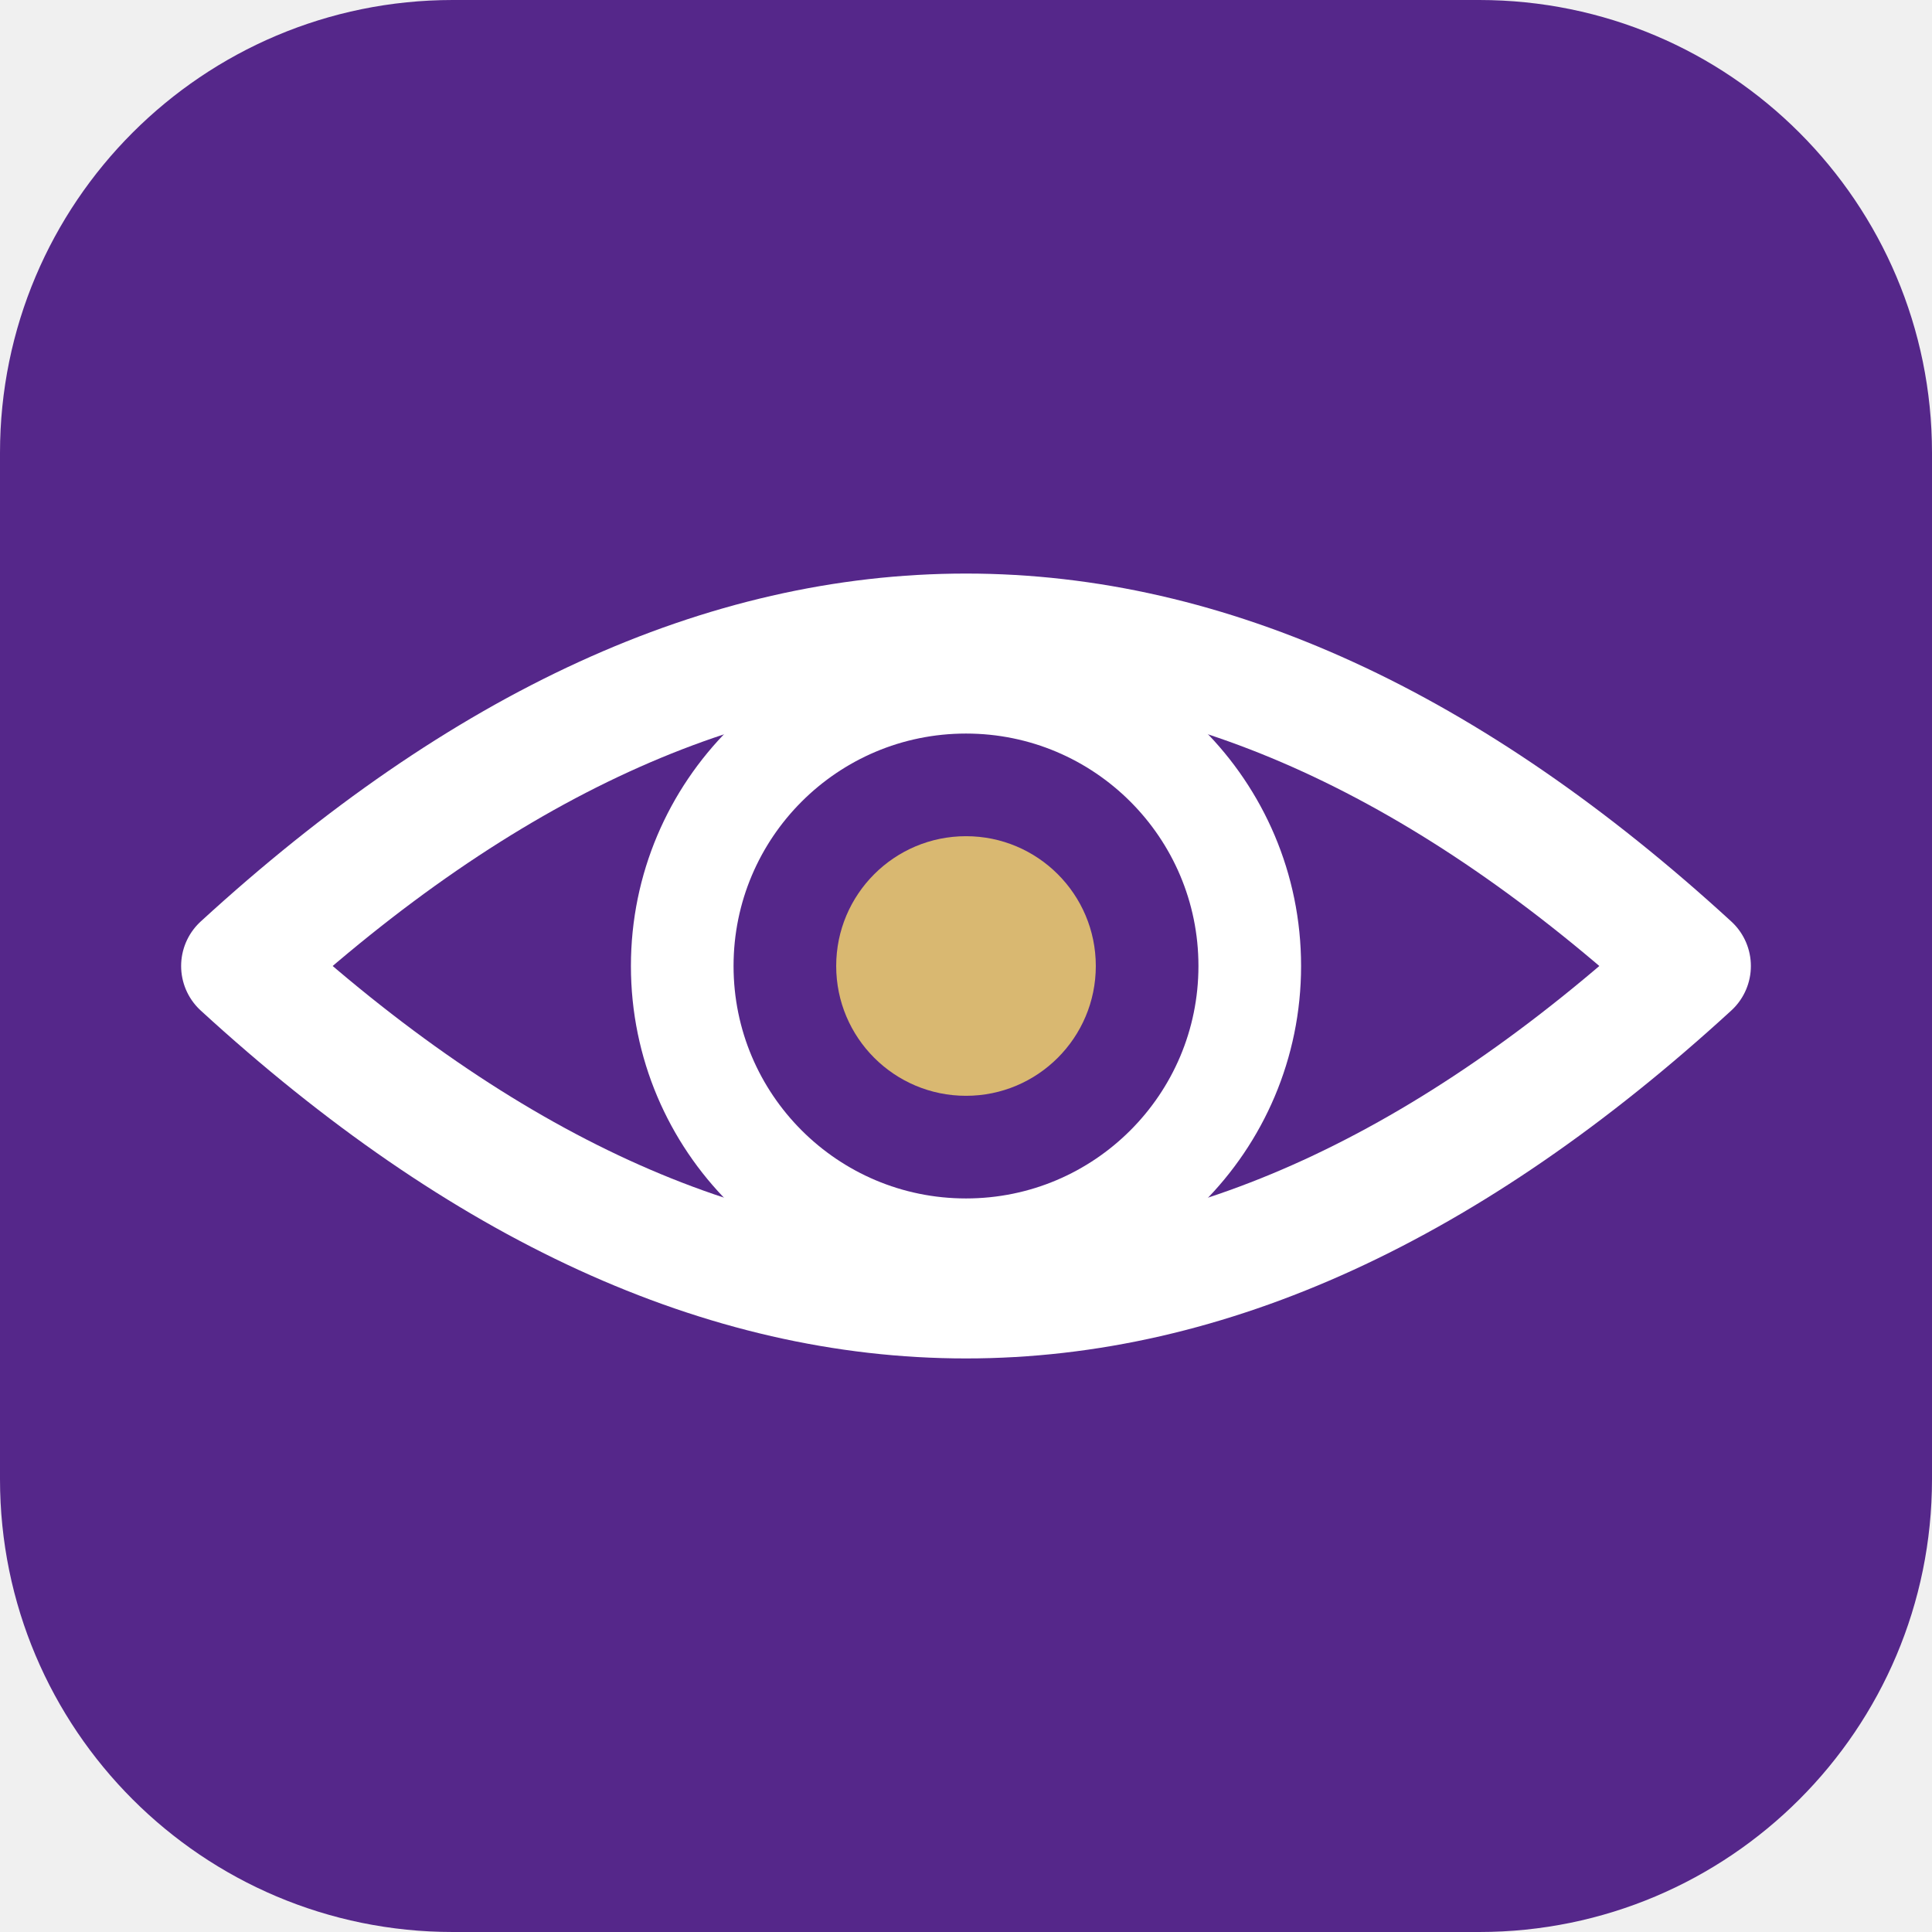
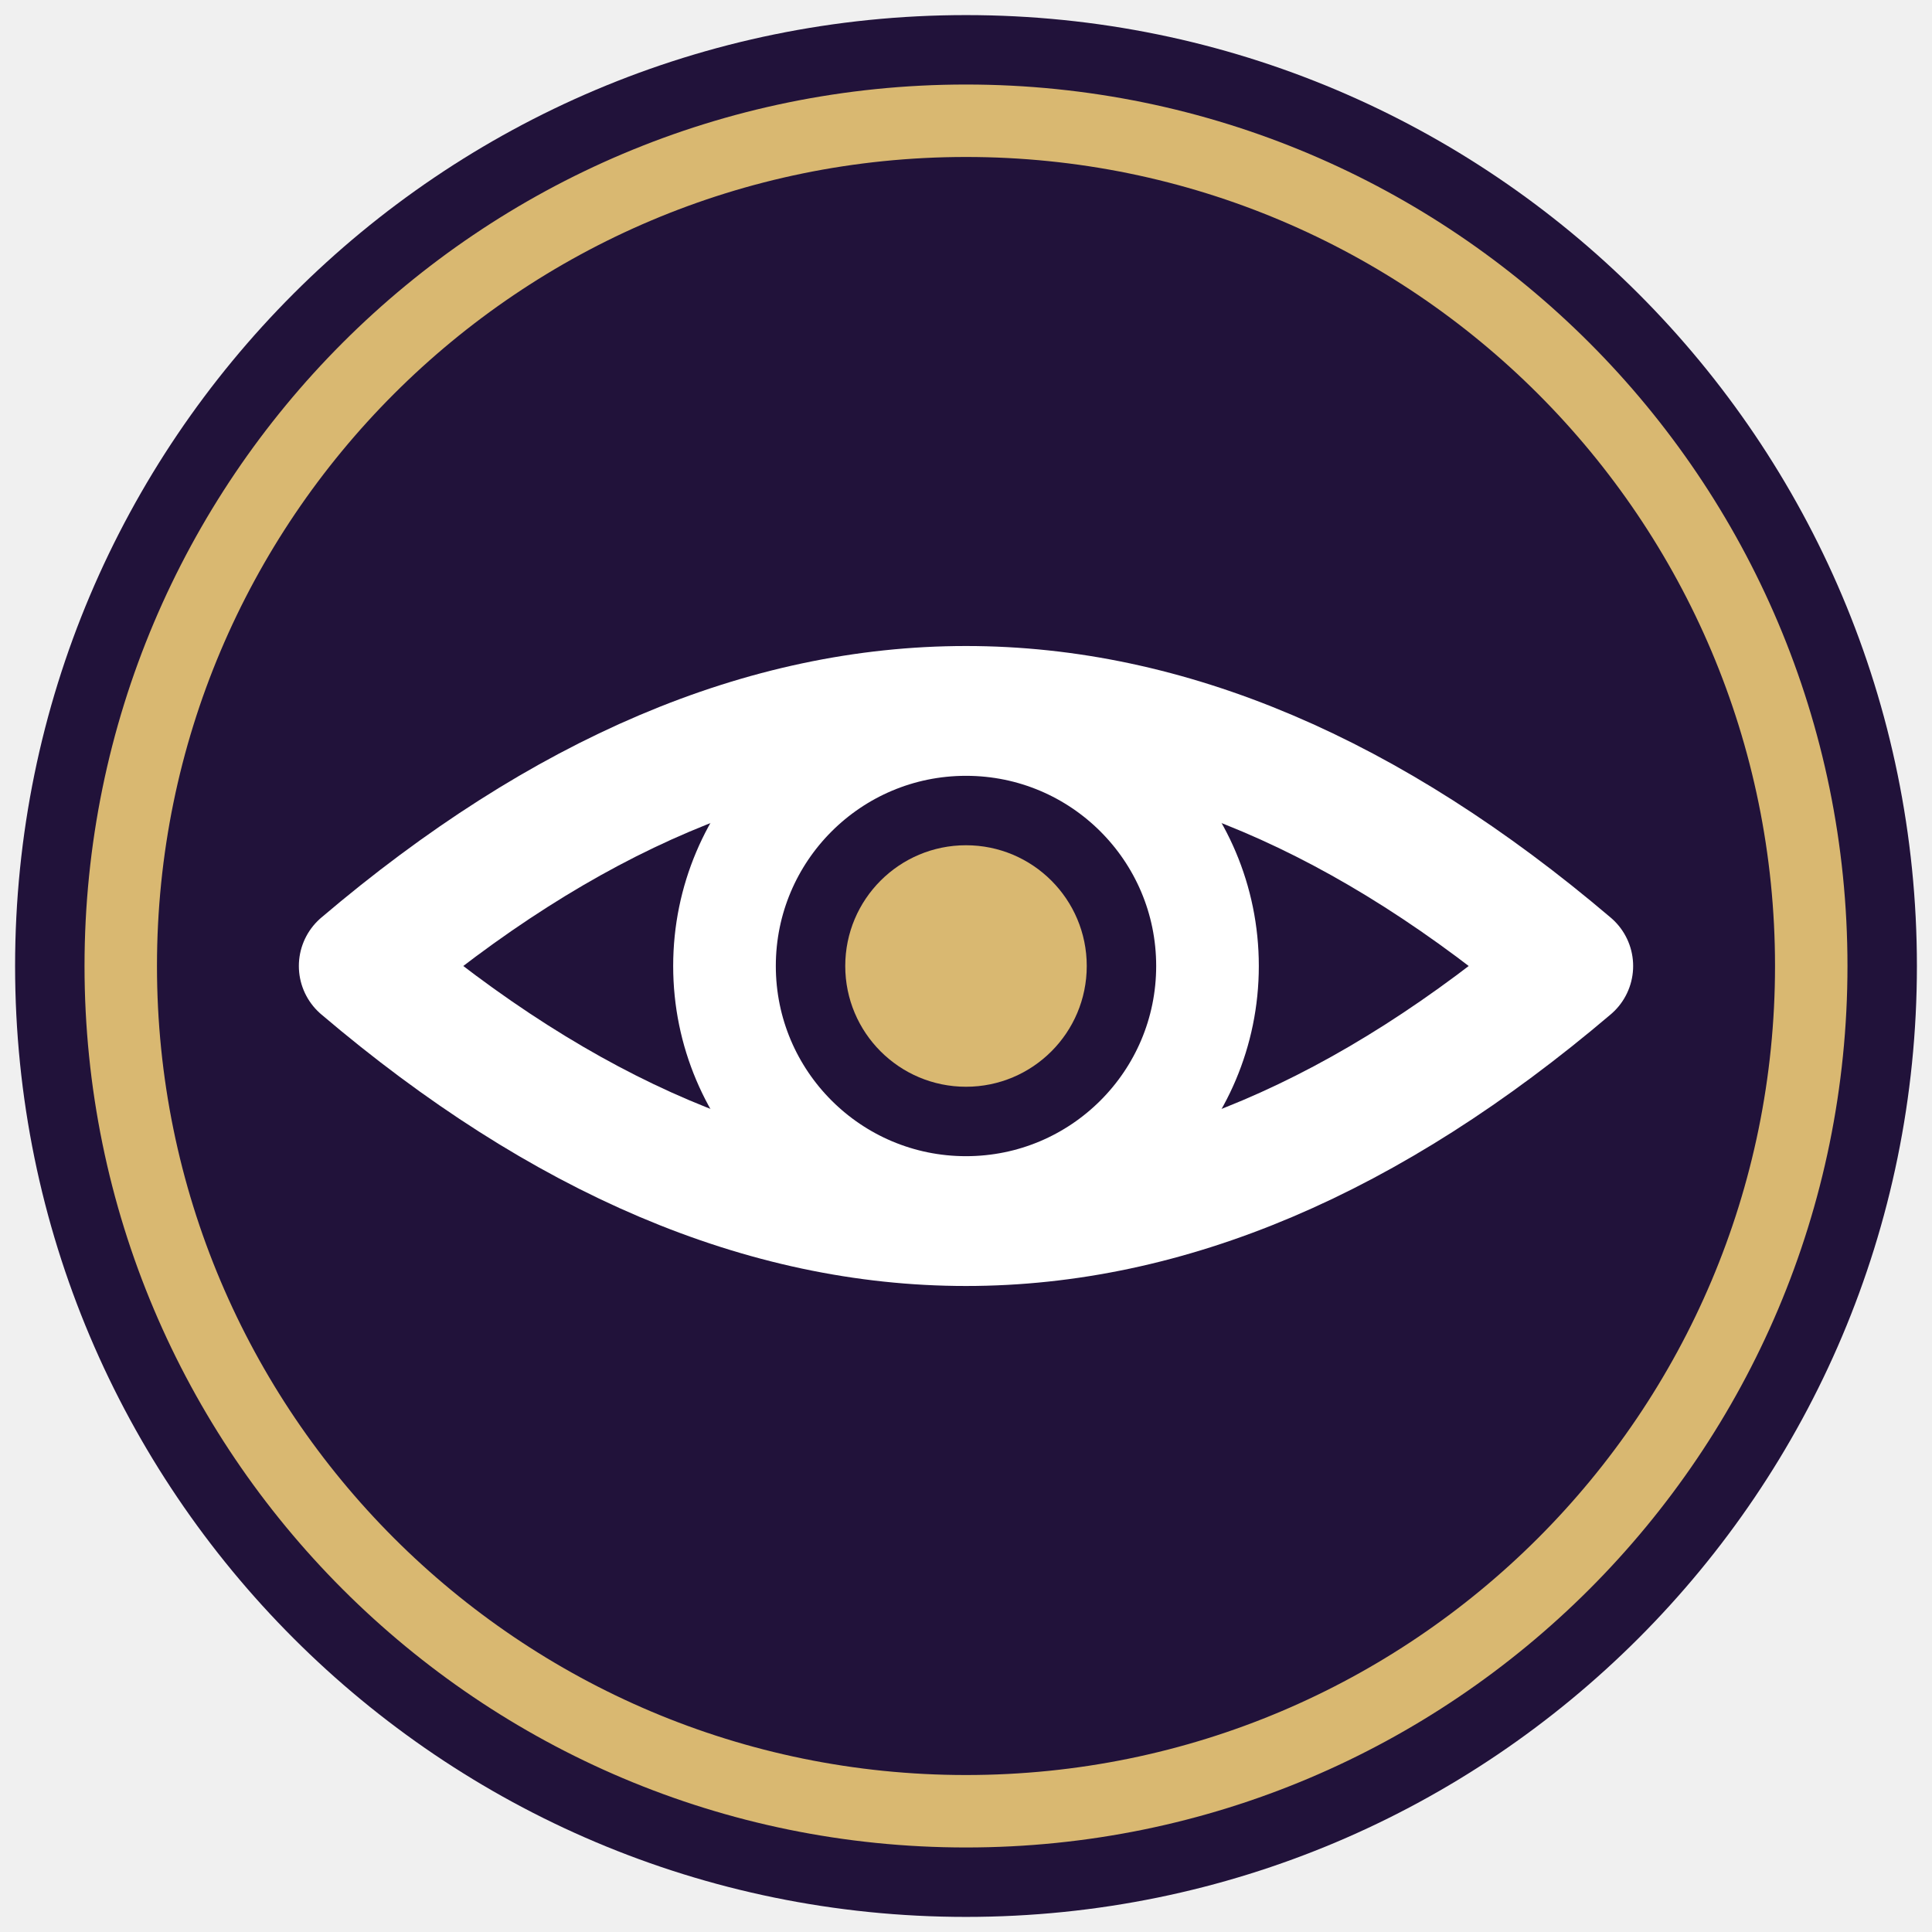
<svg xmlns="http://www.w3.org/2000/svg" viewBox="0 0 64 64" data-brand="aletheia-eye" data-variant="small">
-   <rect width="64" height="64" rx="15" fill="#55278a" />
-   <path d="M8 32 Q32 10 56 32 Q32 54 8 32 Z" fill="none" stroke="#ffffff" stroke-width="4" stroke-linejoin="round" />
-   <circle cx="32" cy="32" r="9.4" fill="none" stroke="#ffffff" stroke-width="3.4" />
-   <circle cx="32" cy="32" r="4.3" fill="#d9b871" />
+   <circle cx="32" cy="32" r="31.5" fill="#21123a" />
+   <circle cx="32" cy="32" r="28" fill="none" stroke="#d9b871" stroke-width="2.4" />
+   <path d="M12 32 Q32 15 52 32 Q32 49 12 32 Z" fill="none" stroke="#ffffff" stroke-width="4.2" stroke-linejoin="round" />
+   <circle cx="32" cy="32" r="8" fill="none" stroke="#ffffff" stroke-width="3.4" />
+   <circle cx="32" cy="32" r="4" fill="#d9b871" />
</svg>
